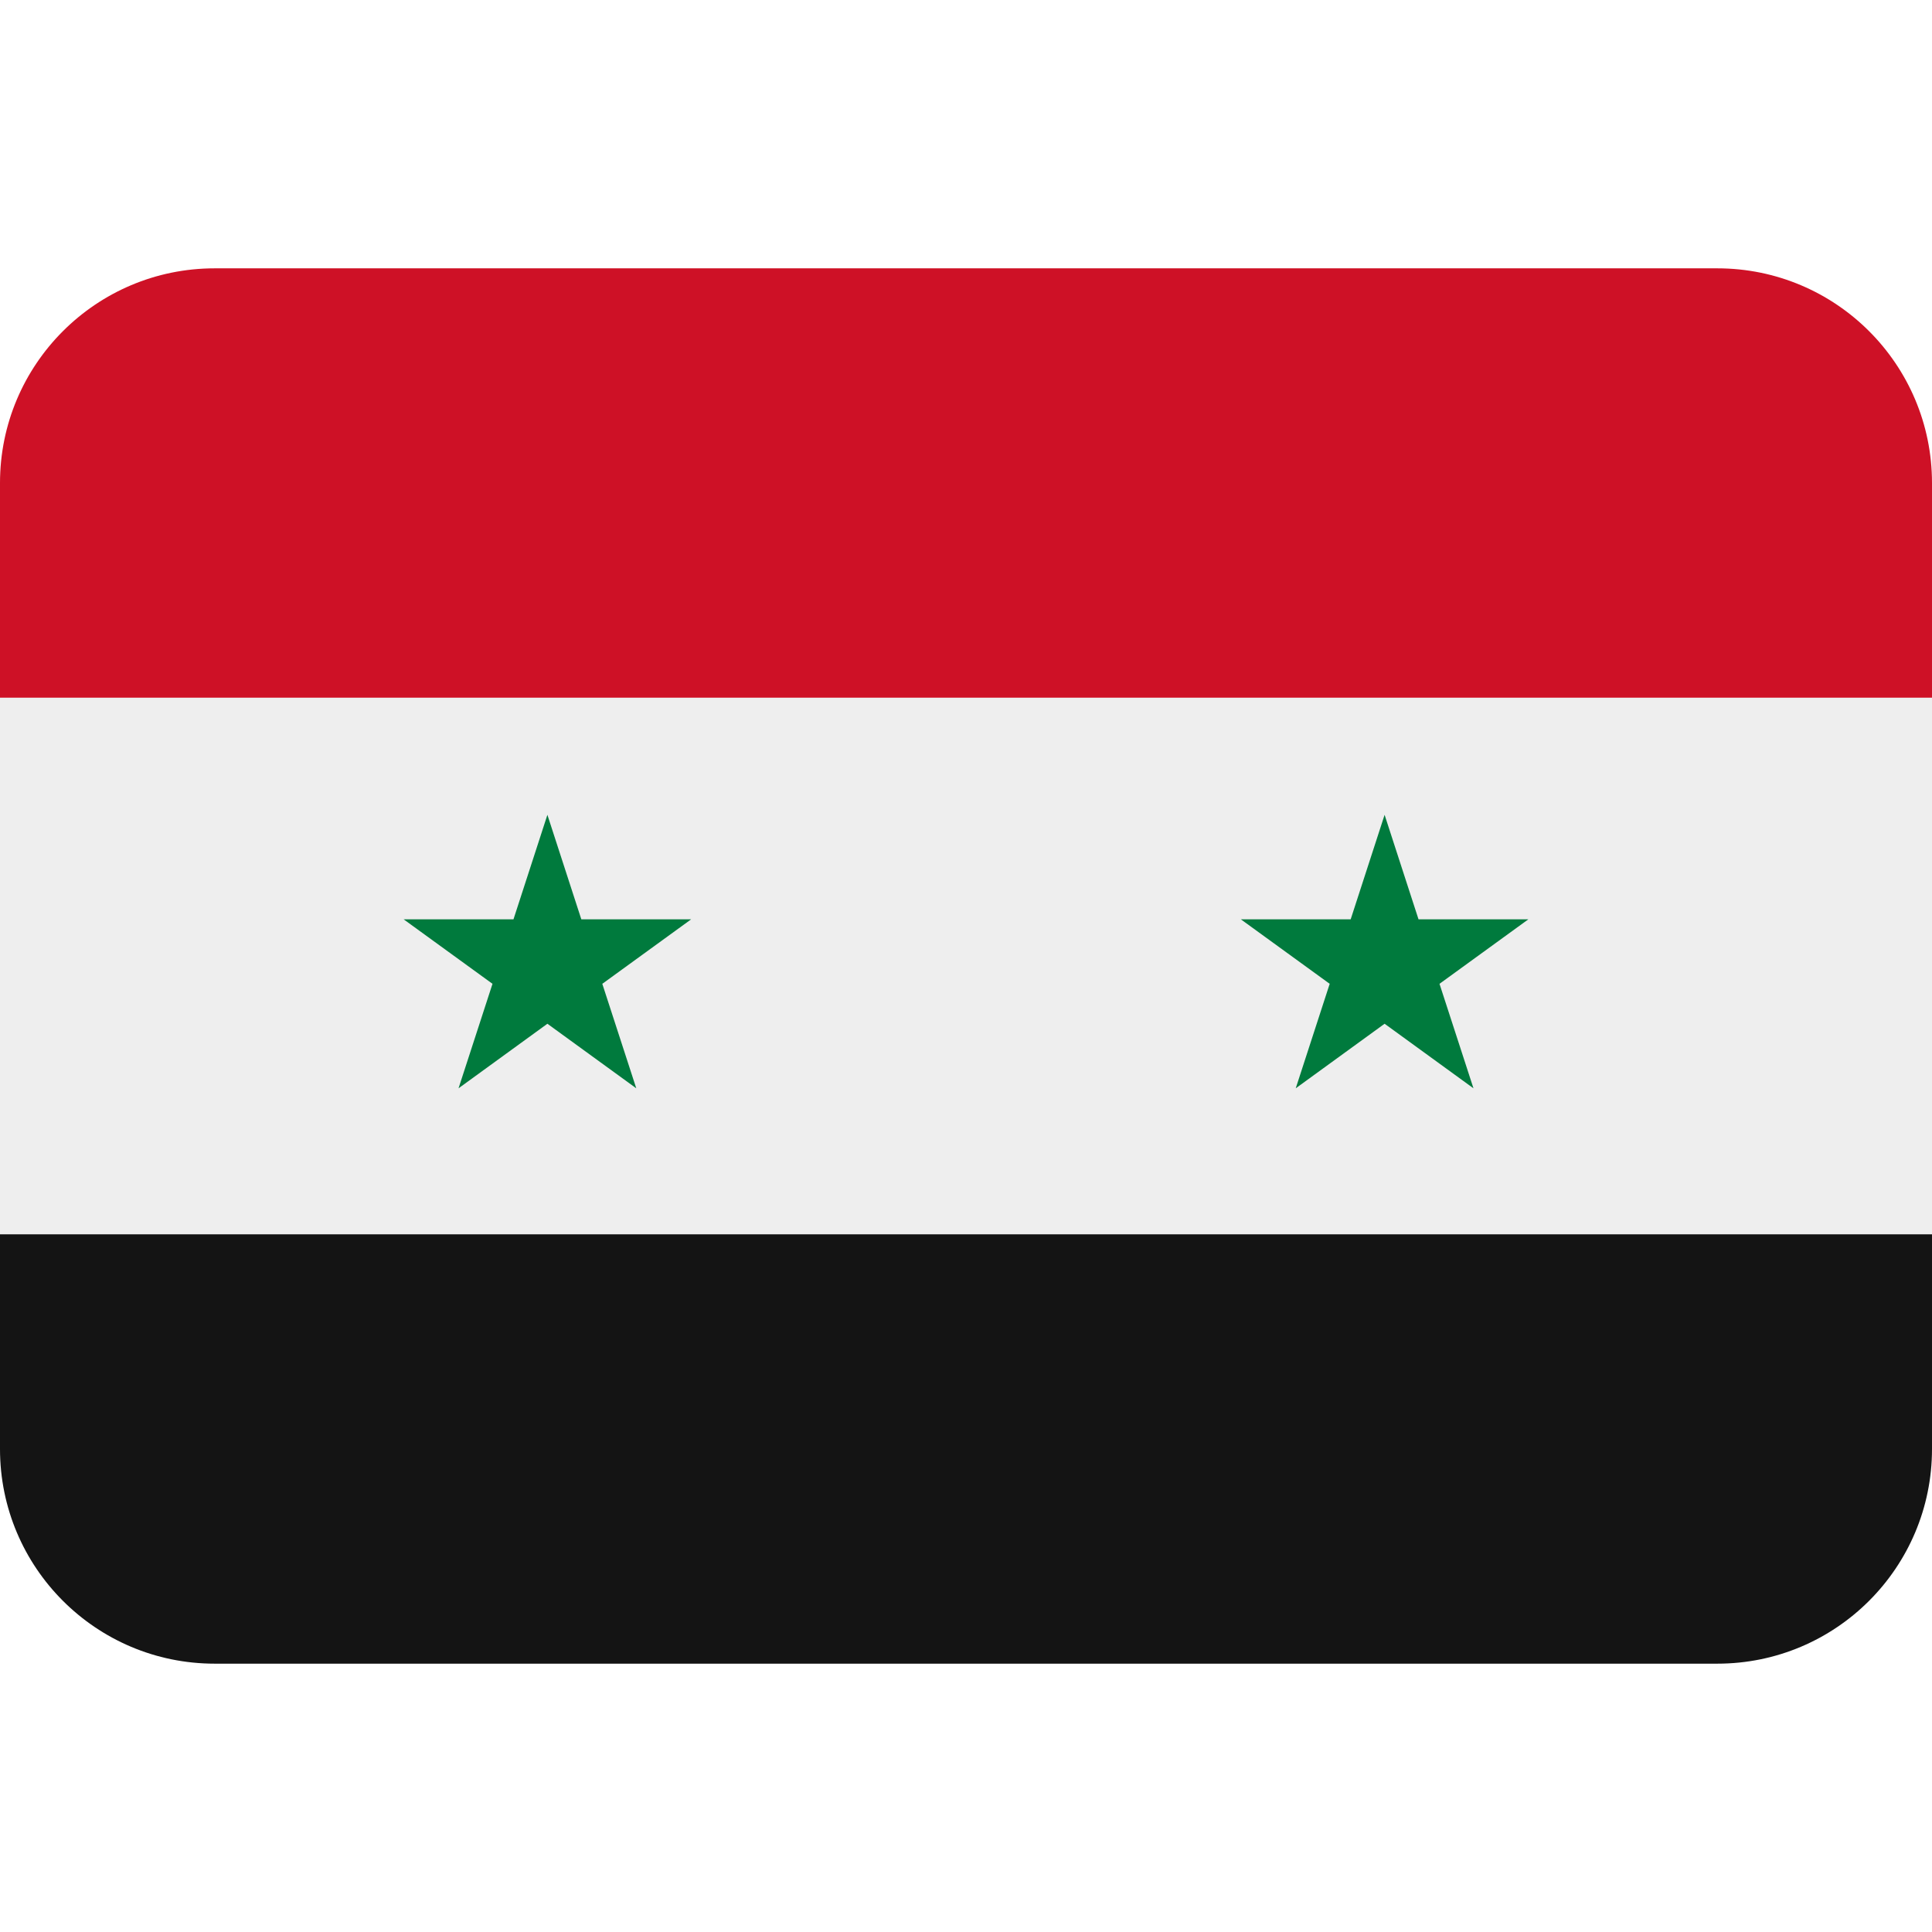
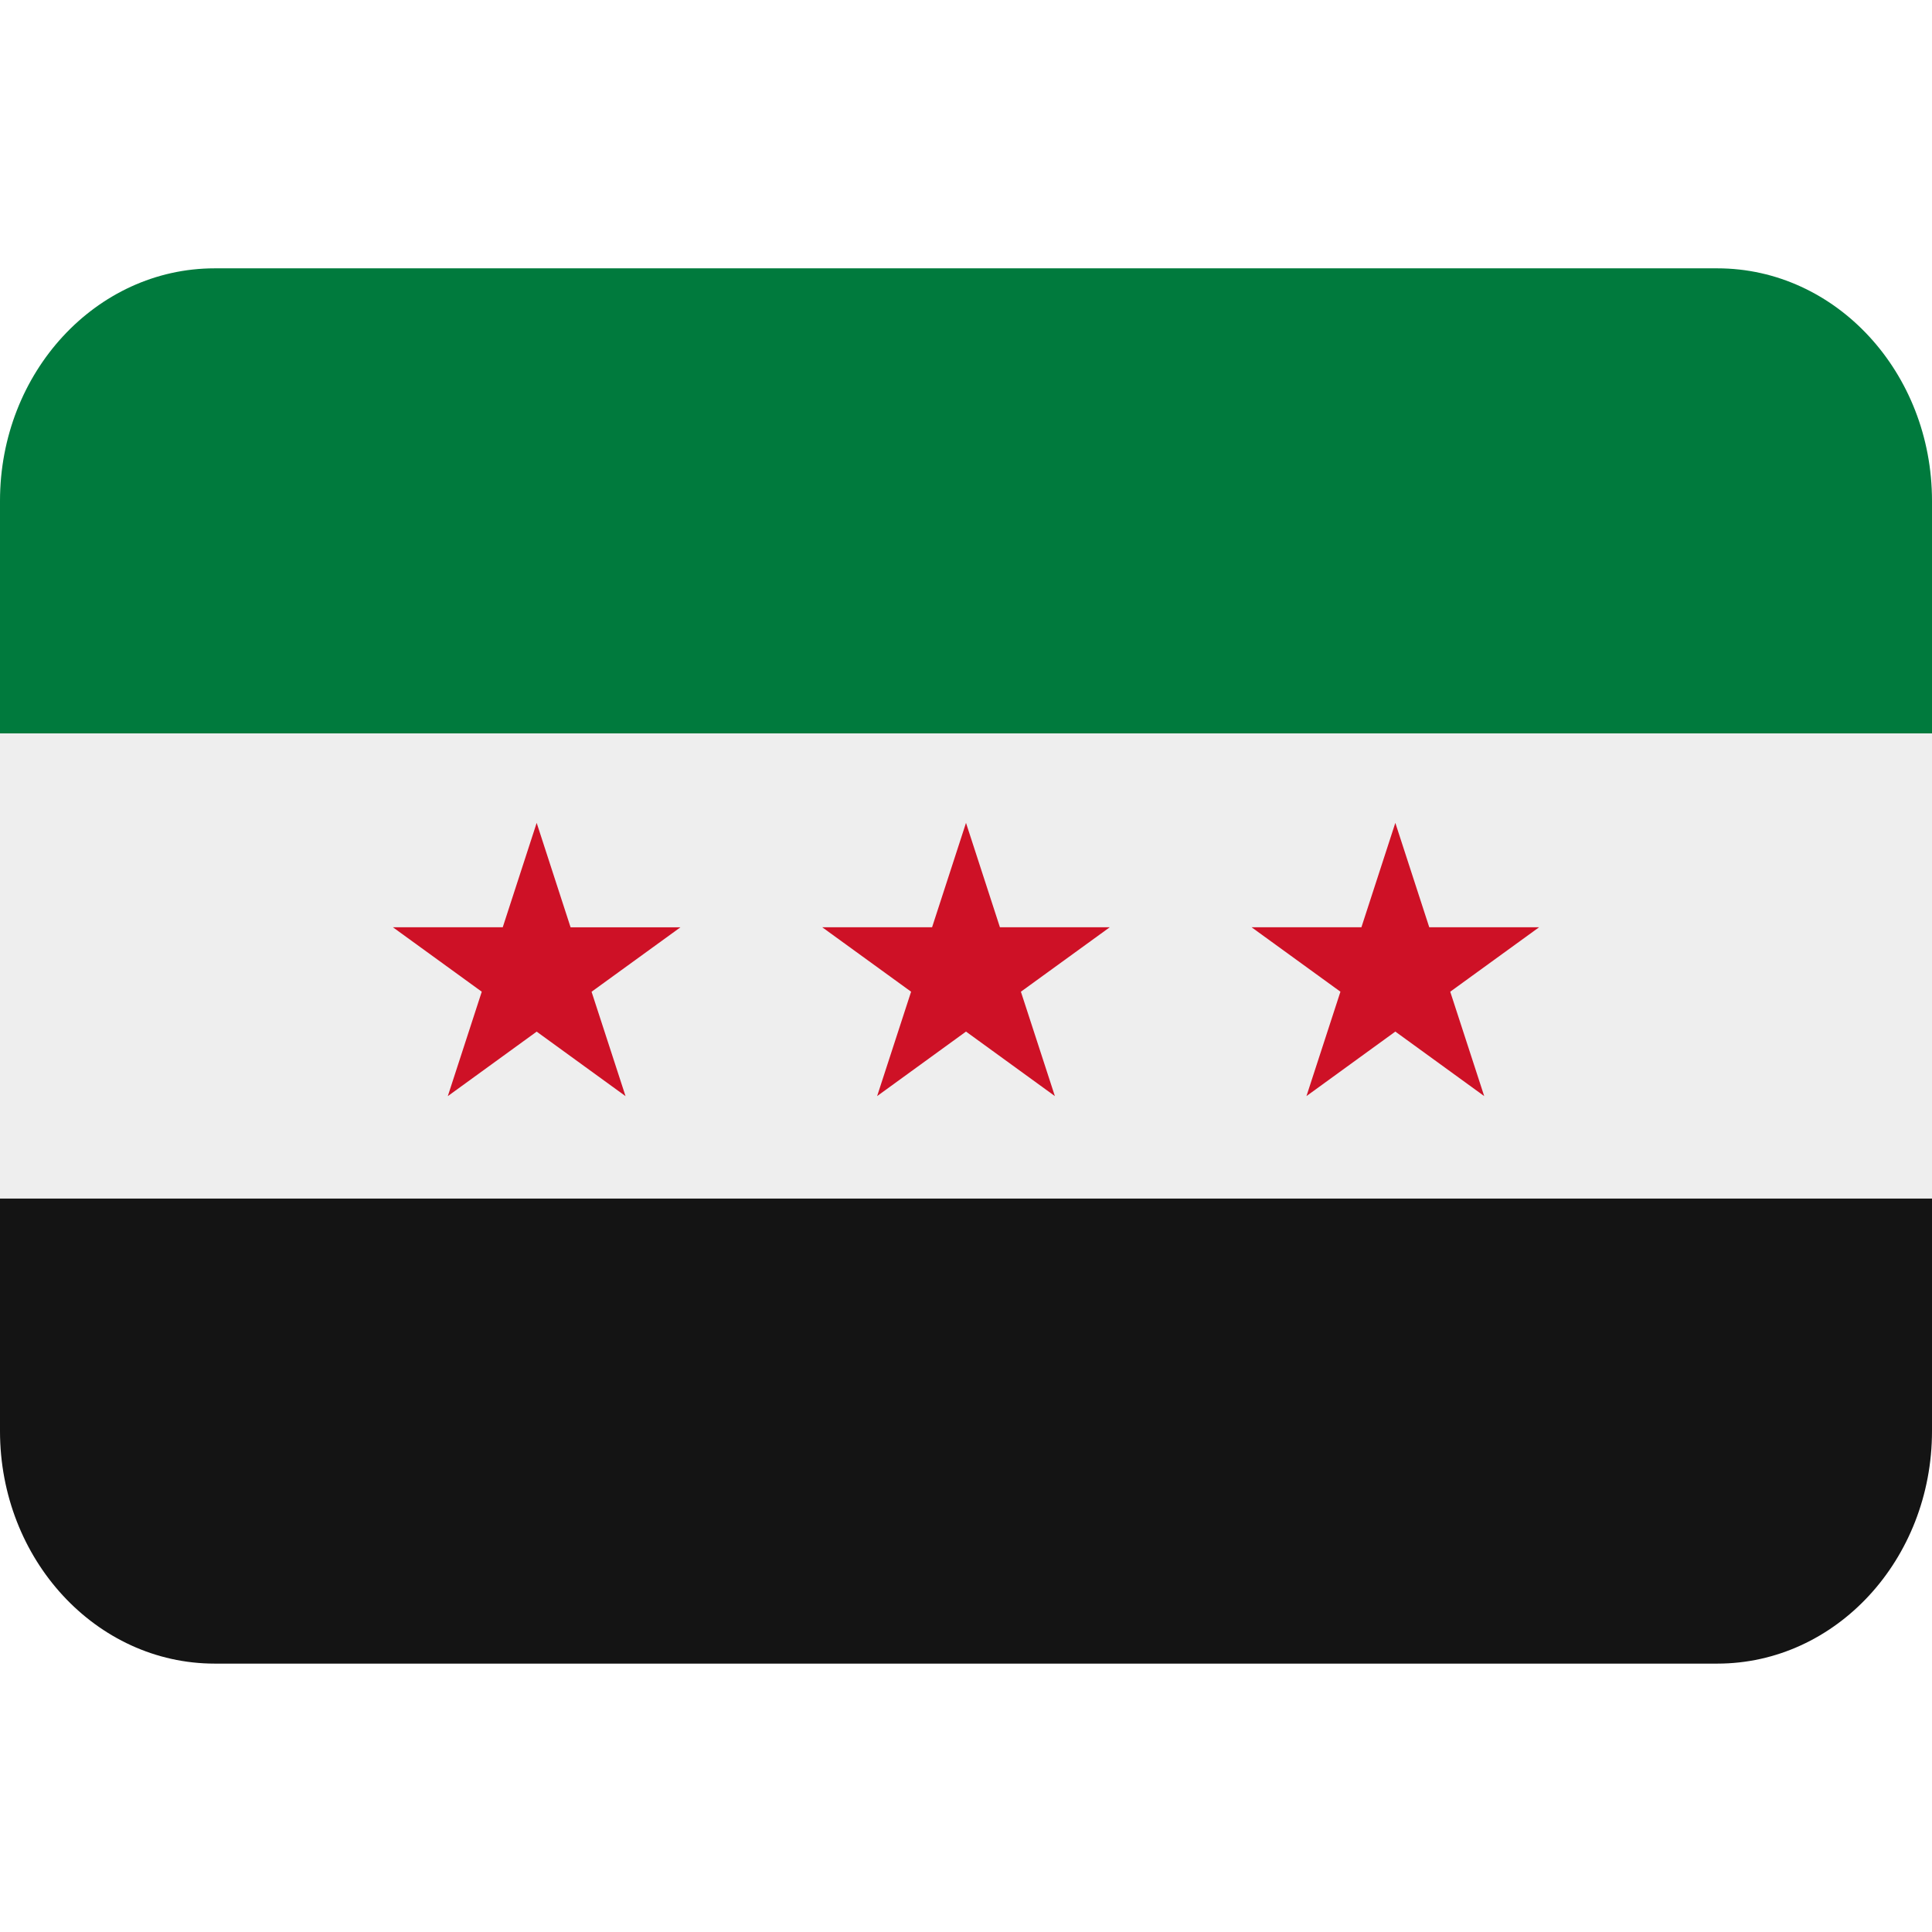
<svg xmlns="http://www.w3.org/2000/svg" viewBox="0 0 36 36">
-   <path fill="#EEE" d="M0 13h36v10H0z" />
-   <path fill="#CE1126" d="M32 5H4C1.791 5 0 6.791 0 9v4h36V9c0-2.209-1.791-4-4-4z" />
-   <path fill="#141414" d="M32 31H4c-2.209 0-4-1.791-4-4v-4h36v4c0 2.209-1.791 4-4 4z" />
-   <path d="M9.177 18.332l-.633 1.947 1.656-1.203 1.656 1.203-.633-1.947 1.656-1.202h-2.047l-.632-1.947-.632 1.947H7.521zm15.6 0l-.633 1.947 1.656-1.203 1.656 1.203-.633-1.947 1.656-1.202h-2.047l-.632-1.947-.632 1.947h-2.047z" fill="#007A3D" />
+   <path fill="#eeeeee" d="m 0,13.666 h 36 v 8.666 H 0 Z" />
+   <path fill="#007a3d" d="M 32,5 H 4 C 1.791,5 0,6.94 0,9.333 V 13.666 H 36 V 9.333 C 36,6.94 34.209,5 32,5 Z" />
+   <path fill="#141414" d="M 32,30.999 H 4 c -2.209,0 -4,-1.94 -4,-4.333 V 22.333 h 36 v 4.333 c 0,2.393 -1.791,4.333 -4,4.333 z" />
+   <path d="m 24.977,18.479 -0.633,1.945 1.656,-1.202 1.656,1.202 -0.633,-1.945 1.656,-1.201 H 26.632 L 26,15.333 25.368,17.278 h -2.047 z" fill="#ce1126" />
+   <path d="m 16.977,18.479 -0.633,1.945 1.656,-1.202 1.656,1.202 -0.633,-1.945 1.656,-1.201 H 18.632 L 18,15.333 17.368,17.278 h -2.047 z" fill="#ce1126" />
+   <path d="M 8.977,18.479 8.344,20.425 10,19.223 l 1.656,1.202 -0.633,-1.945 1.656,-1.201 H 10.632 L 10,15.333 9.368,17.278 H 7.321 Z" fill="#ce1126" />
</svg>
